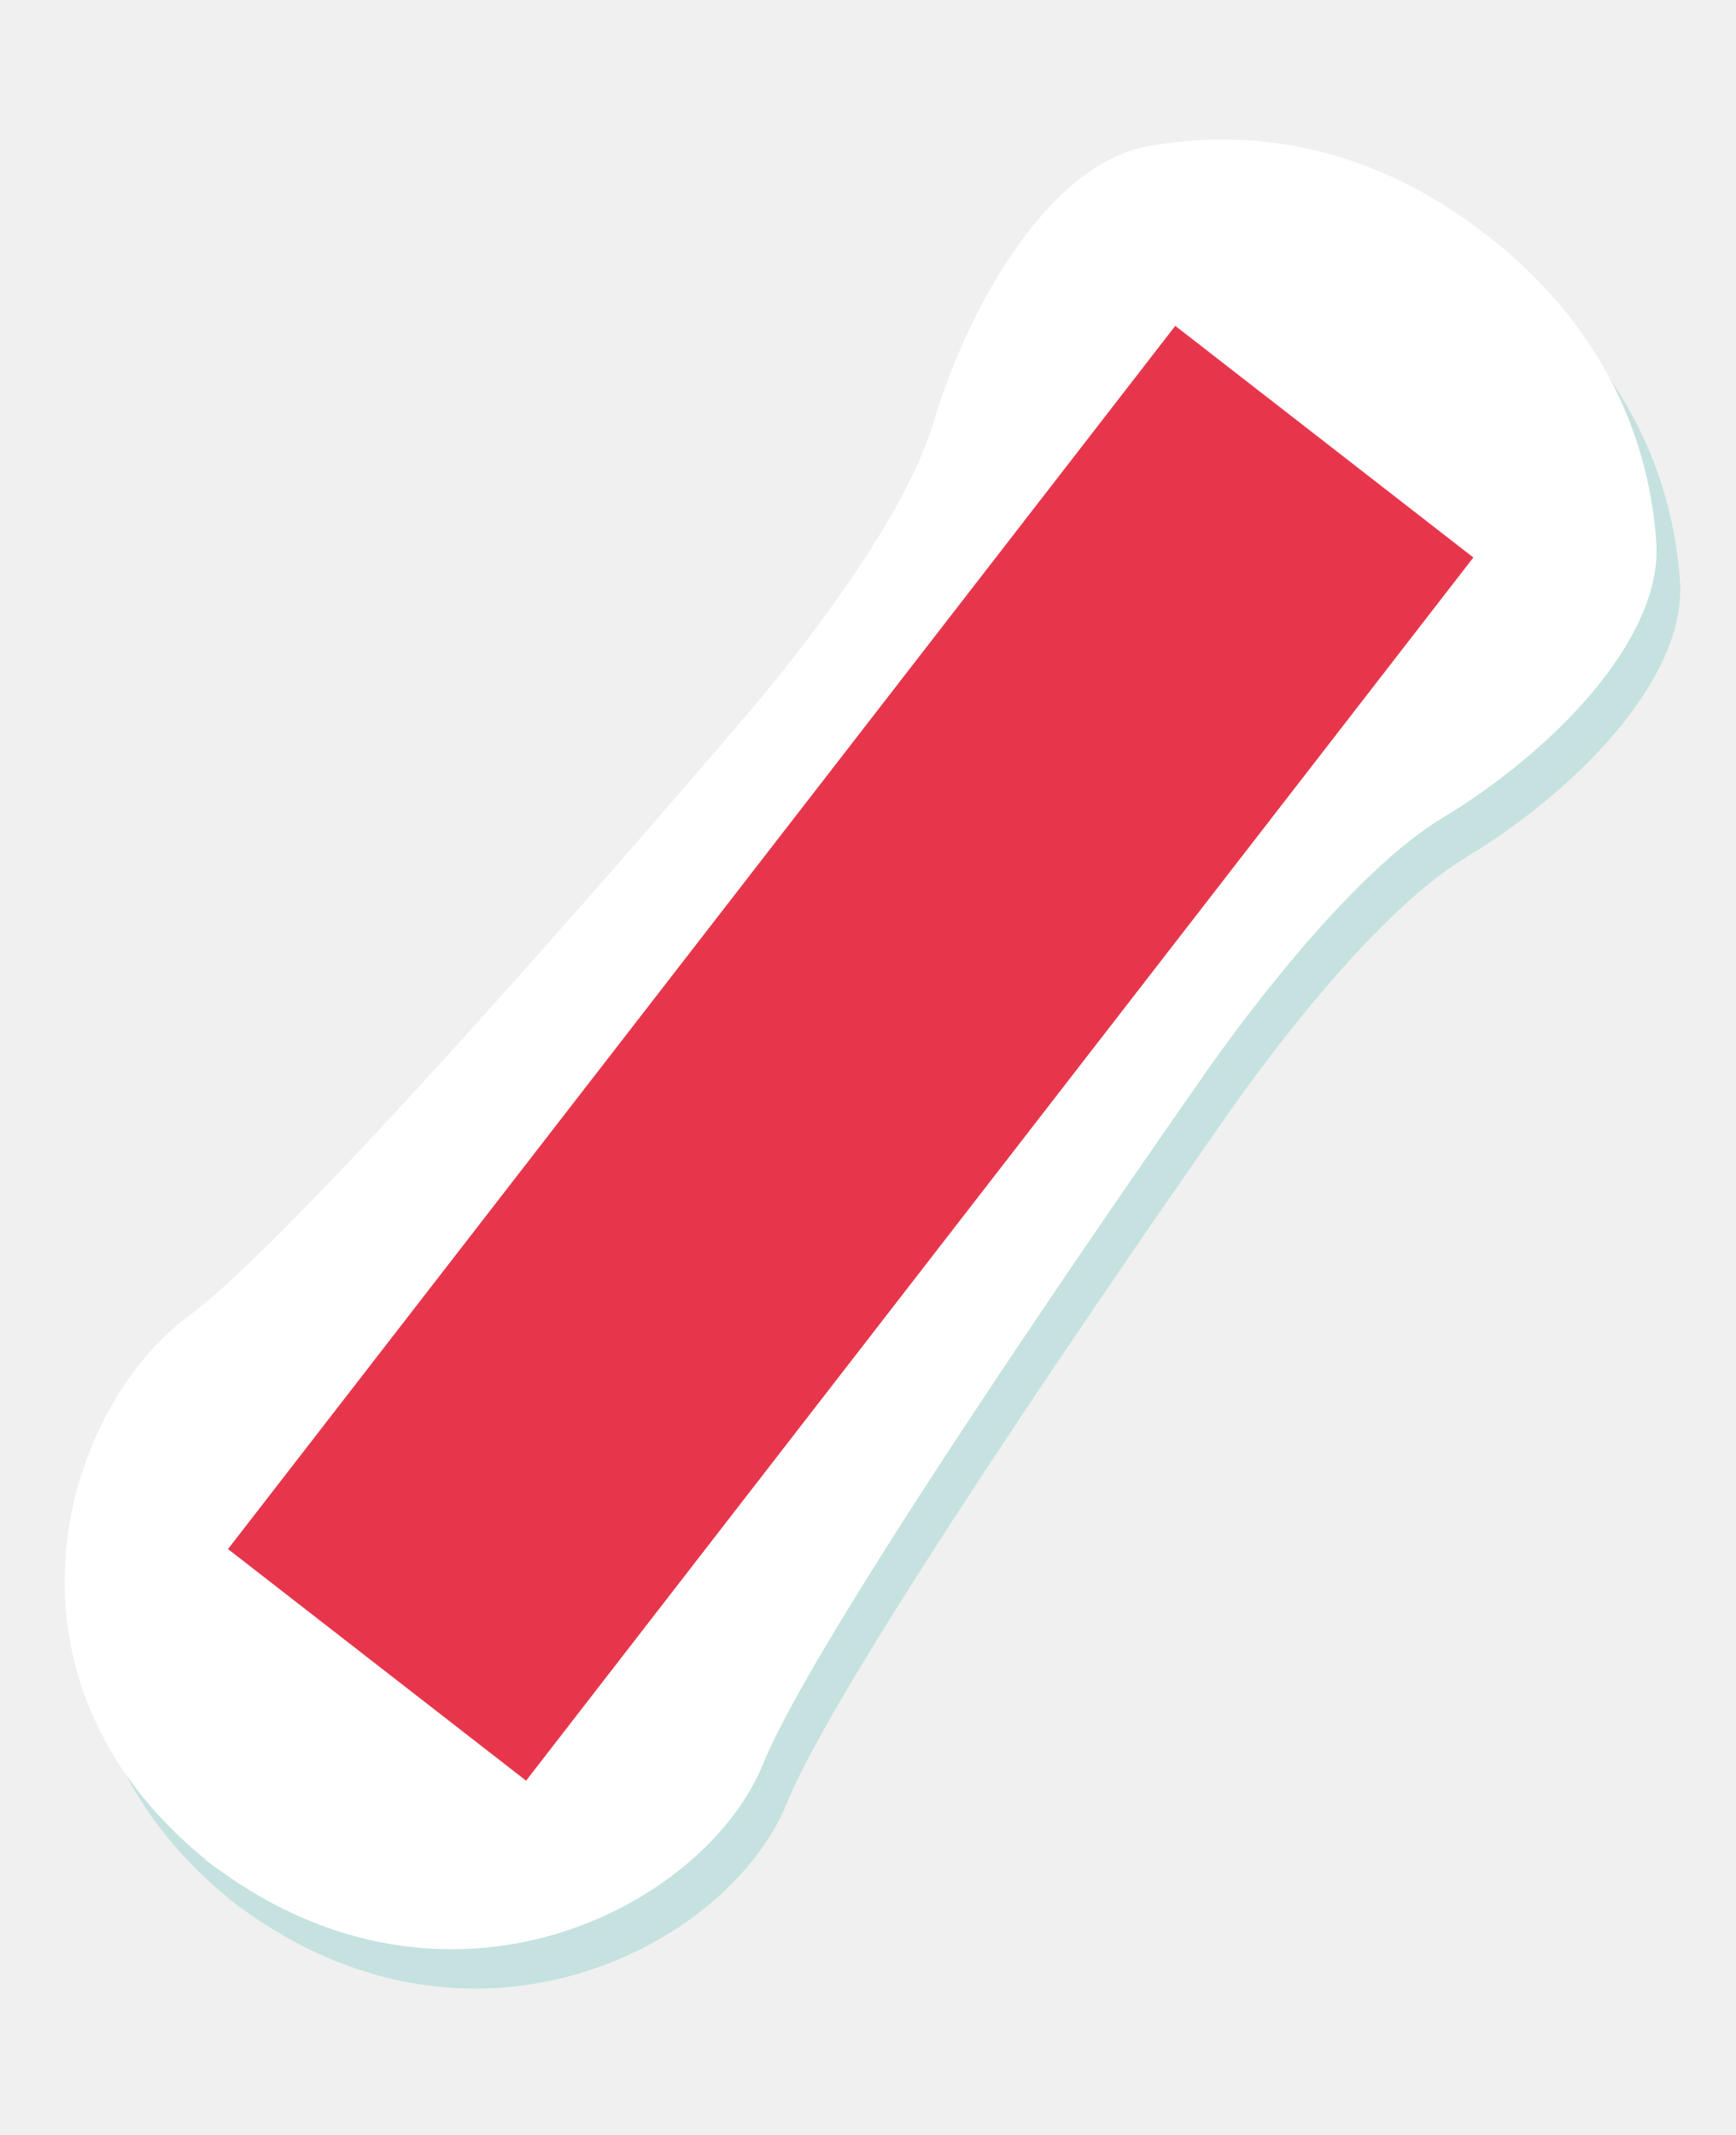
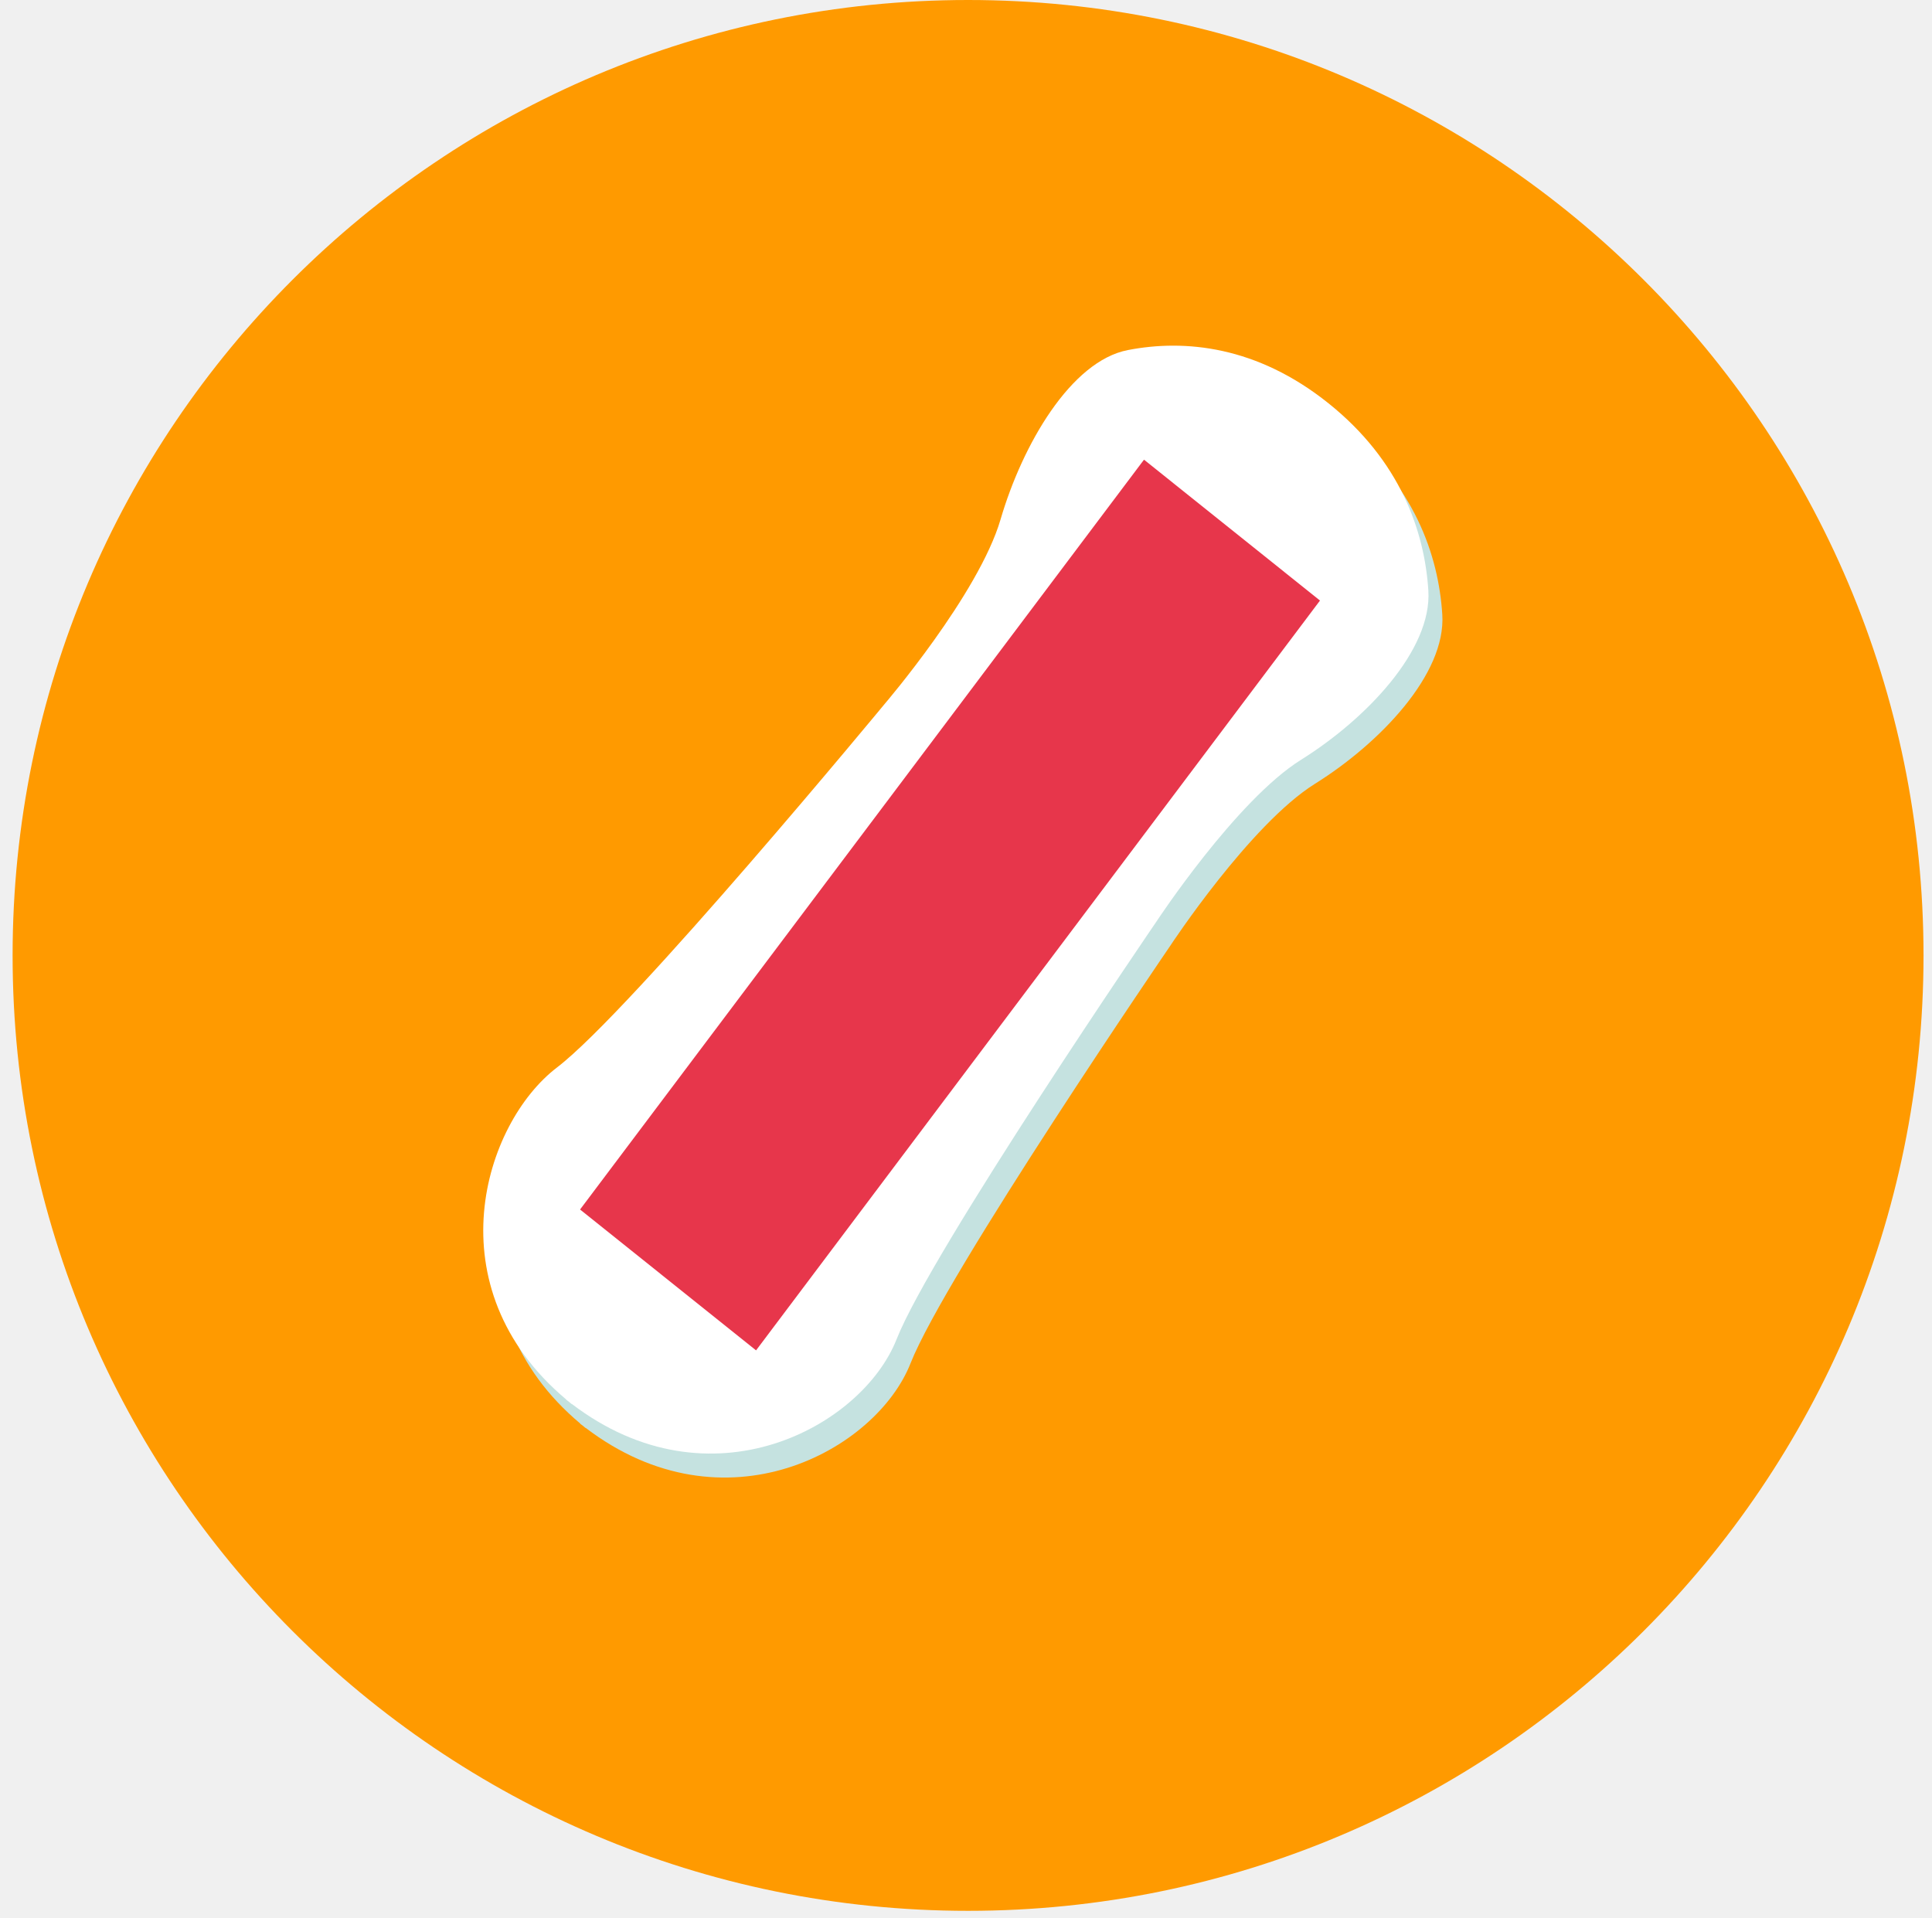
- <svg xmlns="http://www.w3.org/2000/svg" width="87px" height="107px" viewBox="0 0 87 107" version="1.1">
+ <svg xmlns="http://www.w3.org/2000/svg" width="136px" height="135px" viewBox="0 0 136 135" version="1.1">
  <g id="Page-1" stroke="none" stroke-width="1" fill="none" fill-rule="evenodd">
-     <g id="QUELS-PRODUITS-DEPOSER" transform="translate(-824, -750)">
-       <g id="Group-5" transform="translate(824.6, 750.85)">
-         <g id="Group-11" transform="translate(43.03754, 52.94149) rotate(97) translate(-43.03754, -52.94149) translate(-5.712457, 15.56649)">
-           <path d="M85.547,37.078 C78.009,35.064 48.957,19.543 48.957,19.543 C48.957,19.543 38.312,14.101 34.368,9.071 C30.426,4.04 24.139,-0.821 19.322,0.117 C14.505,1.053 9.032,3.836 5.09,10.439 C1.147,17.04 1.296,23.169 2.763,27.844 C4.228,32.521 11.5,35.731 17.809,36.799 C24.116,37.869 33.974,44.63 33.974,44.63 C33.974,44.63 61.467,62.762 66.827,68.423 C72.117,74.01 85.953,76.602 93.753,64.21 L93.767,64.22 C93.817,64.136 93.857,64.051 93.906,63.967 C93.959,63.883 94.012,63.809 94.062,63.723 L94.048,63.715 C101.274,50.948 92.987,39.066 85.547,37.078" id="Fill-42" fill="#C5E2E0" />
-           <path d="M83.734,38.499 C76.198,36.485 47.145,20.964 47.145,20.964 C47.145,20.964 36.499,15.523 32.555,10.491 C28.613,5.461 22.328,0.601 17.511,1.536 C12.694,2.474 7.221,5.257 3.279,11.86 C-0.666,18.461 -0.517,24.591 0.951,29.266 C2.416,33.942 9.687,37.15 15.996,38.22 C22.305,39.29 32.161,46.052 32.161,46.052 C32.161,46.052 59.654,64.183 65.016,69.844 C70.306,75.432 84.142,78.023 91.94,65.631 L91.954,65.639 C92.004,65.557 92.046,65.471 92.094,65.389 C92.146,65.304 92.199,65.23 92.249,65.144 L92.235,65.136 C99.462,52.37 91.176,40.487 83.734,38.499" id="Fill-44" fill="#FFFFFF" />
-           <polygon id="Fill-46" fill="#E7364B" points="86.042 50.195 76.341 66.439 9.708 26.784 19.41 10.54" />
+     <g id="PARTICULIERS---DONNER" transform="translate(-611, -651)">
+       <g id="Group-19" transform="translate(611.8871, 651)">
+         <circle id="Oval-Copy-6" fill="#FF9A00" cx="67.258" cy="67.258" r="67.258" />
+         <g id="Group-5" transform="translate(31.15382, 19.2497)">
+           <g id="Group-11" transform="translate(35.8029, 45.04729) rotate(97) translate(-35.8029, -45.04729) translate(-5.780538, 14.08132)">
+             <path d="M73.476,30.825 C67.002,29.151 42.049,16.247 42.049,16.247 C42.049,16.247 32.906,11.723 29.519,7.542 C26.133,3.358 20.733,-0.682 16.596,0.097 C12.458,0.875 7.758,3.189 4.372,8.678 C0.985,14.167 1.113,19.262 2.373,23.149 C3.631,27.037 9.878,29.705 15.296,30.594 C20.713,31.483 29.18,37.105 29.18,37.105 C29.18,37.105 52.794,52.179 57.398,56.885 C61.941,61.53 73.824,63.684 80.524,53.383 L80.536,53.39 C80.579,53.32 80.614,53.251 80.655,53.181 C80.701,53.111 80.746,53.049 80.789,52.977 L80.777,52.971 C86.983,42.357 79.866,32.479 73.476,30.825" id="Fill-42" fill="#C5E2E0" />
+             <path d="M71.919,32.007 C65.446,30.333 40.492,17.429 40.492,17.429 C40.492,17.429 31.349,12.905 27.962,8.722 C24.576,4.54 19.177,0.499 15.04,1.277 C10.902,2.057 6.202,4.37 2.816,9.86 C-0.572,15.348 -0.444,20.444 0.817,24.331 C2.075,28.219 8.32,30.886 13.739,31.775 C19.157,32.665 27.623,38.286 27.623,38.286 C27.623,38.286 51.237,53.36 55.842,58.066 C60.385,62.712 72.269,64.866 78.967,54.564 L78.979,54.571 C79.022,54.502 79.058,54.431 79.099,54.362 C79.144,54.292 79.189,54.23 79.232,54.159 L79.22,54.152 C85.428,43.539 78.31,33.66 71.919,32.007" id="Fill-44" fill="#FFFFFF" />
+             <polygon id="Fill-46" fill="#E7364B" points="73.901 41.73 65.568 55.235 8.338 22.267 16.671 8.762" />
+           </g>
        </g>
      </g>
    </g>
  </g>
</svg>
